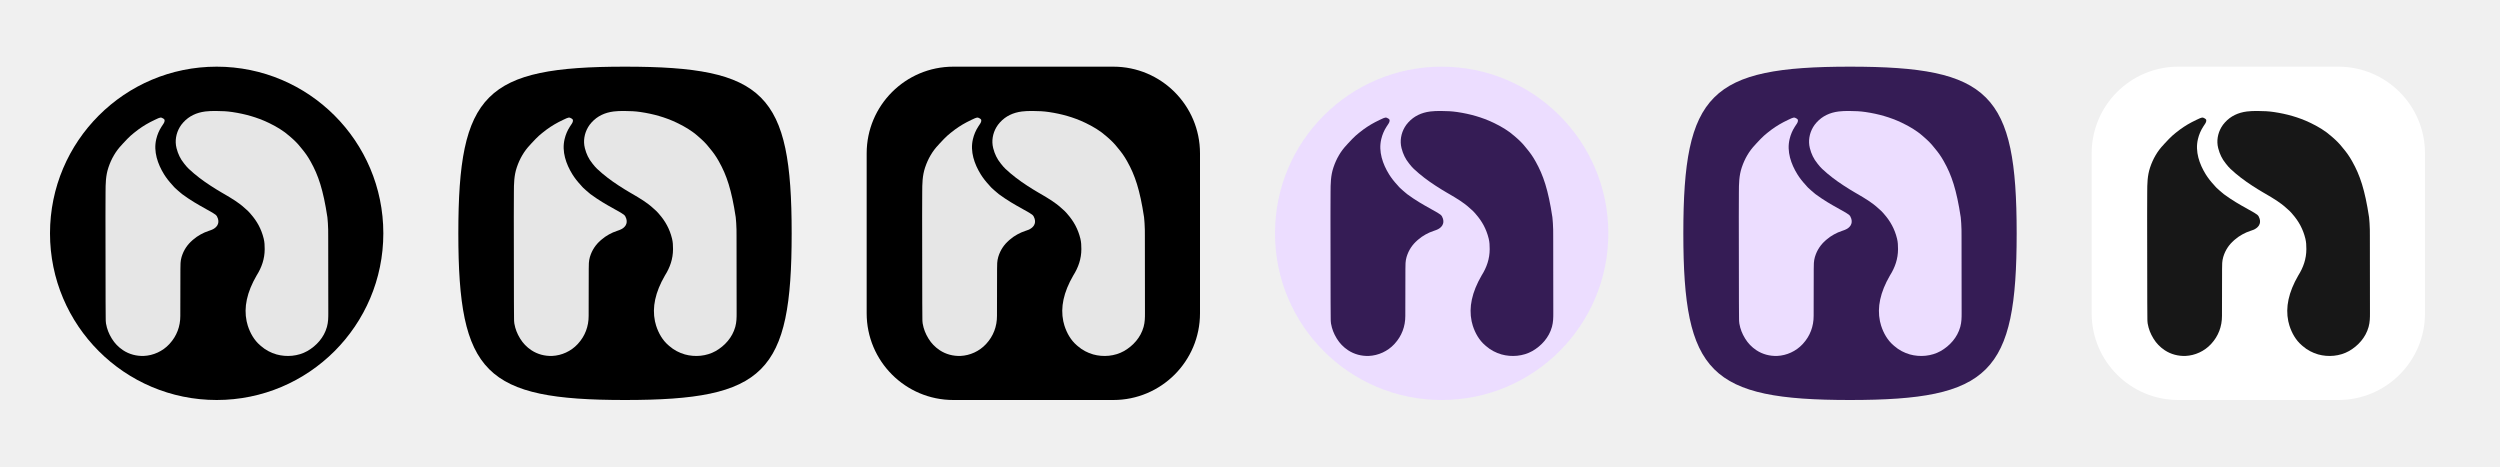
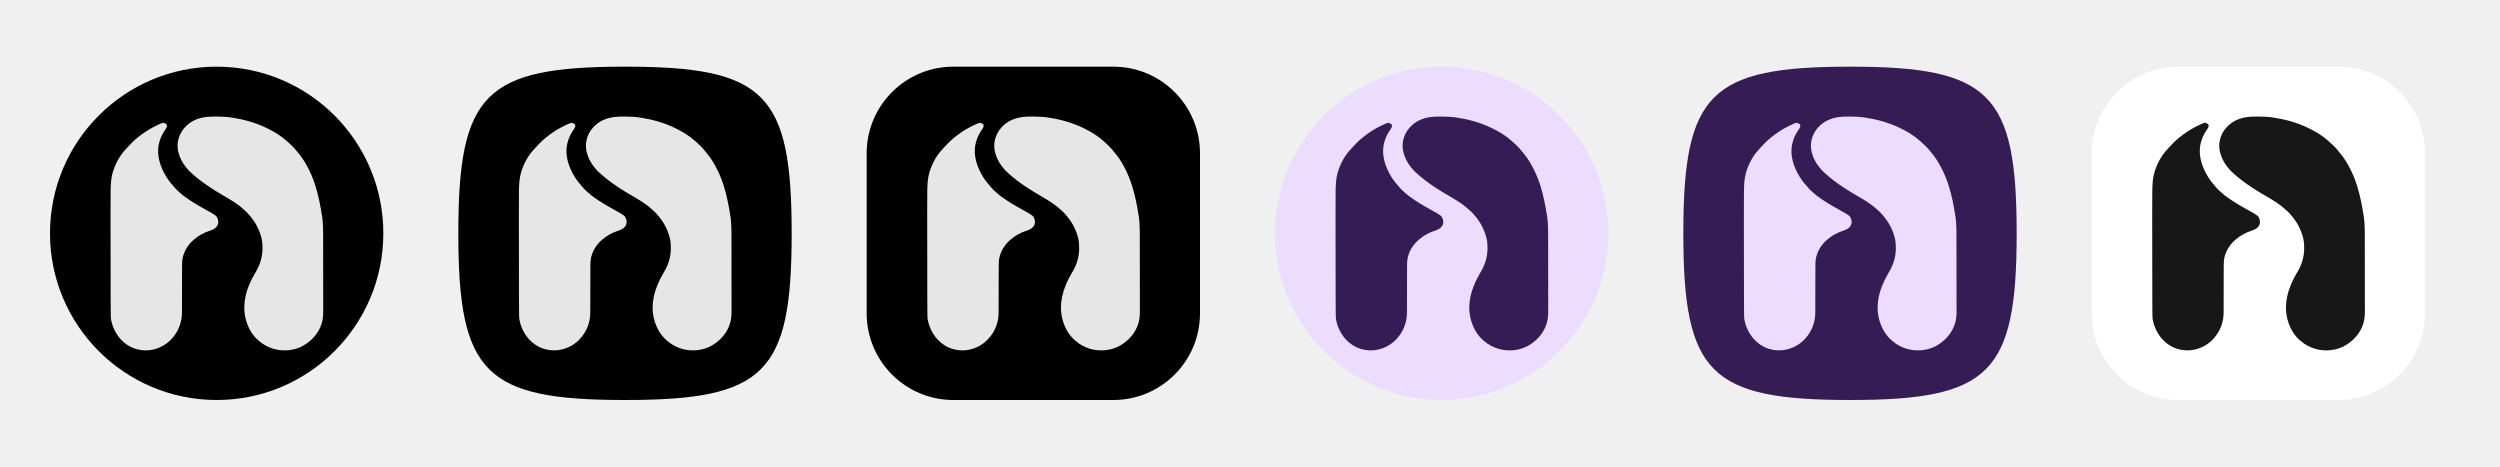
<svg xmlns="http://www.w3.org/2000/svg" viewBox="0 0 1200 224" role="img" aria-labelledby="title">
  <g transform="translate(24 32) scale(.16)">
    <clipPath id="mask-0">
      <circle cx="500" cy="500" r="500" />
    </clipPath>
    <g clip-path="url(#mask-0)">
      <rect width="1000" height="1000" fill="#000000" />
-       <g transform="translate(41.66667 41.66667) scale(0.9166667)">
+       <g transform="translate(62.5 62.5) scale(0.875)">
        <g fill="#E6E6E6">
          <path d="M 495.669 99.628 C 497.204 99.639 498.74 99.646 500.276 99.652 C 517.023 99.723 533.474 100.42 550.06 102.888 C 550.346 102.93 550.346 102.93 551.791 103.143 C 592.173 109.126 631.552 120.009 668.471 137.545 C 668.898 137.748 669.324 137.95 669.763 138.158 C 694.68 149.996 718.728 164.16 739.376 182.599 C 740.561 183.654 741.76 184.692 742.964 185.725 C 754.611 195.82 765.976 206.915 775.367 219.151 C 776.315 220.365 777.295 221.545 778.291 222.721 C 788.523 234.841 797.771 247.816 805.547 261.646 C 806.181 262.774 806.818 263.899 807.456 265.026 C 832.597 309.568 848.661 357.016 862.334 447.052 C 862.374 447.47 862.412 447.889 862.452 448.319 C 862.712 451.135 862.959 453.952 863.2 456.768 C 863.229 457.111 863.258 457.454 863.289 457.807 C 863.476 460.001 863.639 462.196 863.795 464.393 C 863.865 465.357 863.938 466.32 864.015 467.283 C 865.092 480.996 865.019 494.724 865.029 508.469 C 865.032 512.123 865.04 515.779 865.049 519.433 C 865.068 528.254 865.079 537.075 865.088 545.896 C 865.091 550.08 865.096 554.263 865.101 558.446 C 865.118 572.808 865.133 587.168 865.14 601.53 C 865.14 602.428 865.141 603.325 865.141 604.224 C 865.141 604.447 865.141 604.447 865.142 605.573 C 865.143 607.829 865.144 610.085 865.145 612.34 C 865.146 612.788 865.146 613.235 865.146 613.697 C 865.154 628.207 865.177 642.719 865.208 657.23 C 865.241 672.624 865.26 688.019 865.263 703.413 C 865.264 705.107 865.264 706.802 865.265 708.496 C 865.265 708.913 865.265 709.33 865.265 709.759 C 865.267 716.427 865.282 723.093 865.302 729.76 C 865.321 736.476 865.326 743.192 865.318 749.907 C 865.313 753.535 865.315 757.161 865.334 760.789 C 865.412 776.108 865.114 790.802 861.011 805.656 C 860.918 805.992 860.826 806.327 860.729 806.674 C 851.272 840.594 826.872 868.061 796.63 885.319 C 766.468 902.263 728.898 905.529 695.767 896.259 C 677.478 890.946 659.936 881.903 645.629 869.306 C 644.405 868.231 643.164 867.181 641.918 866.133 C 622.766 849.761 609.686 826.499 602.045 802.768 C 601.993 802.608 601.993 802.608 601.731 801.8 C 600.297 797.362 599.142 792.892 598.195 788.328 C 598.123 787.988 598.052 787.648 597.979 787.298 C 588.642 742.205 598.708 693.223 630.684 637.984 C 647.297 611.762 657.148 583.359 657.16 552.166 C 657.161 551.823 657.161 551.481 657.161 551.128 C 657.163 539.812 656.732 528.846 654.031 517.81 C 653.933 517.409 653.836 517.007 653.734 516.594 C 646.282 486.487 632.393 460.548 611.894 437.326 C 610.787 436.068 609.695 434.798 608.608 433.521 C 605.102 429.439 601.443 425.764 597.326 422.3 C 595.933 421.127 594.585 419.92 593.257 418.675 C 572.734 399.485 548.21 385.055 524.049 370.994 C 521.367 369.433 518.686 367.869 516.005 366.306 C 515.706 366.132 515.408 365.957 515.1 365.777 C 503.459 358.985 492.031 351.899 480.746 344.525 C 480.068 344.083 479.39 343.641 478.713 343.199 C 454.187 327.196 430.849 309.728 409.506 289.651 C 409.172 289.339 408.837 289.027 408.493 288.705 C 403.593 284.111 399.371 278.99 395.213 273.724 C 394.49 272.811 393.761 271.901 393.028 270.996 C 381.15 256.331 373.49 240.125 368.832 221.902 C 368.753 221.588 368.672 221.275 368.589 220.952 C 362.684 197.598 367.103 173.051 379.23 152.451 C 382.451 147.087 386.016 142.159 390.252 137.545 C 390.465 137.31 390.677 137.076 390.895 136.834 C 409.76 115.986 434.406 104.857 462.15 101.301 C 462.619 101.24 463.087 101.179 463.569 101.116 C 474.265 99.751 484.9 99.541 495.669 99.628 Z" />
          <path d="M 325.474 124.402 C 327.421 125.586 328.537 126.858 329.603 128.881 C 330.203 134.895 327.335 139.344 324.07 144.1 C 322.718 146.076 321.419 148.087 320.119 150.097 C 319.857 150.501 319.596 150.904 319.327 151.319 C 311.476 163.535 305.744 177.168 302.407 191.276 C 302.327 191.614 302.247 191.952 302.164 192.299 C 292.809 232.299 306.922 273.13 327.907 306.986 C 335.614 319.292 344.544 330.639 354.434 341.257 C 355.974 342.912 357.45 344.598 358.886 346.344 C 361.604 349.648 364.61 352.412 367.87 355.175 C 369.85 356.858 371.751 358.62 373.651 360.393 C 377.749 364.195 381.926 367.798 386.364 371.202 C 386.629 371.406 386.894 371.609 387.167 371.819 C 393.306 376.521 399.674 380.865 406.121 385.132 C 407.06 385.754 407.998 386.377 408.936 387 C 420.126 394.431 431.516 401.433 443.201 408.062 C 444.109 408.579 445.017 409.096 445.924 409.613 C 453.308 413.813 460.7 418.002 468.128 422.125 C 499.678 439.638 499.678 439.638 504.332 452.437 C 506.354 460.143 506.252 466.655 502.256 473.673 C 495.5 484.61 484.937 488.383 473.323 492.244 C 464.407 495.211 456.204 498.78 448.014 503.369 C 447.706 503.54 447.399 503.711 447.082 503.886 C 438.346 508.729 430.501 514.076 422.984 520.698 C 422.156 521.409 421.327 522.12 420.499 522.83 C 403.886 537.231 392.068 554.993 385.62 575.993 C 385.432 576.588 385.244 577.184 385.05 577.797 C 381.307 590.44 381.299 603.914 381.326 616.977 C 381.328 619.224 381.32 621.472 381.312 623.72 C 381.301 627.598 381.296 631.477 381.295 635.355 C 381.294 640.981 381.279 646.606 381.261 652.231 C 381.231 661.386 381.208 670.541 381.191 679.695 C 381.19 680.241 381.189 680.787 381.187 681.348 C 381.176 687.433 381.166 693.516 381.158 699.6 C 381.155 701.807 381.152 704.013 381.149 706.22 C 381.148 706.765 381.147 707.308 381.147 707.87 C 381.134 716.994 381.111 726.119 381.078 735.243 C 381.059 740.845 381.048 746.447 381.051 752.049 C 381.052 755.895 381.043 759.74 381.025 763.586 C 381.016 765.793 381.011 768 381.018 770.207 C 381.128 804.569 369.312 836.183 345.969 861.492 C 345.567 861.931 345.165 862.37 344.751 862.822 C 323.463 885.809 292.732 899.881 261.47 901.241 C 237.64 902.04 213.78 895.885 193.863 882.671 C 193.728 882.582 193.728 882.582 193.044 882.129 C 178.834 872.641 166.083 859.756 157.28 845.126 C 156.919 844.54 156.558 843.954 156.196 843.369 C 147.198 828.735 140.99 812.979 138.026 796.029 C 137.947 795.602 137.869 795.176 137.788 794.737 C 136.901 789.361 136.896 784.031 136.866 778.596 C 136.857 777.508 136.847 776.421 136.837 775.333 C 136.811 772.337 136.791 769.34 136.772 766.343 C 136.759 764.403 136.745 762.464 136.73 760.525 C 136.659 751.482 136.6 742.438 136.544 733.395 C 136.527 730.679 136.51 727.963 136.492 725.247 C 136.184 677.989 136.037 630.73 136.093 445.878 C 136.099 442.752 136.105 439.626 136.111 436.499 C 136.144 417.052 136.2 397.604 136.314 378.157 C 136.337 374.017 136.351 369.878 136.362 365.739 C 136.435 338.111 136.747 311.469 145.623 284.958 C 145.778 284.489 145.934 284.02 146.094 283.537 C 155.388 256.035 169.604 231.061 189.774 210.077 C 190.935 208.828 192.046 207.548 193.156 206.252 C 197.444 201.258 202.034 196.582 206.689 191.929 C 207.601 191.017 208.51 190.102 209.415 189.183 C 215.406 183.112 221.577 177.479 228.273 172.195 C 229.399 171.307 230.515 170.407 231.628 169.504 C 247.178 156.904 263.772 145.933 281.468 136.582 C 281.626 136.498 281.626 136.498 282.425 136.076 C 287.185 133.559 291.996 131.167 296.871 128.881 C 297.184 128.733 297.497 128.585 297.818 128.433 C 316.724 119.522 316.724 119.522 325.474 124.402 Z" />
        </g>
      </g>
    </g>
  </g>
  <g transform="translate(220 32) scale(.16)">
    <clipPath id="mask-1">
      <path d="M500 0 C920 0 1000 80 1000 500 C1000 920 920 1000 500 1000 C80 1000 0 920 0 500 C0 80 80 0 500 0 Z" />
    </clipPath>
    <g clip-path="url(#mask-1)">
      <rect width="1000" height="1000" fill="#000000" />
-       <g transform="translate(41.66667 41.66667) scale(0.9166667)">
+       <g transform="translate(62.5 62.5) scale(0.875)">
        <g fill="#E6E6E6">
          <path d="M 495.669 99.628 C 497.204 99.639 498.74 99.646 500.276 99.652 C 517.023 99.723 533.474 100.42 550.06 102.888 C 550.346 102.93 550.346 102.93 551.791 103.143 C 592.173 109.126 631.552 120.009 668.471 137.545 C 668.898 137.748 669.324 137.95 669.763 138.158 C 694.68 149.996 718.728 164.16 739.376 182.599 C 740.561 183.654 741.76 184.692 742.964 185.725 C 754.611 195.82 765.976 206.915 775.367 219.151 C 776.315 220.365 777.295 221.545 778.291 222.721 C 788.523 234.841 797.771 247.816 805.547 261.646 C 806.181 262.774 806.818 263.899 807.456 265.026 C 832.597 309.568 848.661 357.016 862.334 447.052 C 862.374 447.47 862.412 447.889 862.452 448.319 C 862.712 451.135 862.959 453.952 863.2 456.768 C 863.229 457.111 863.258 457.454 863.289 457.807 C 863.476 460.001 863.639 462.196 863.795 464.393 C 863.865 465.357 863.938 466.32 864.015 467.283 C 865.092 480.996 865.019 494.724 865.029 508.469 C 865.032 512.123 865.04 515.779 865.049 519.433 C 865.068 528.254 865.079 537.075 865.088 545.896 C 865.091 550.08 865.096 554.263 865.101 558.446 C 865.118 572.808 865.133 587.168 865.14 601.53 C 865.14 602.428 865.141 603.325 865.141 604.224 C 865.141 604.447 865.141 604.447 865.142 605.573 C 865.143 607.829 865.144 610.085 865.145 612.34 C 865.146 612.788 865.146 613.235 865.146 613.697 C 865.154 628.207 865.177 642.719 865.208 657.23 C 865.241 672.624 865.26 688.019 865.263 703.413 C 865.264 705.107 865.264 706.802 865.265 708.496 C 865.265 708.913 865.265 709.33 865.265 709.759 C 865.267 716.427 865.282 723.093 865.302 729.76 C 865.321 736.476 865.326 743.192 865.318 749.907 C 865.313 753.535 865.315 757.161 865.334 760.789 C 865.412 776.108 865.114 790.802 861.011 805.656 C 860.918 805.992 860.826 806.327 860.729 806.674 C 851.272 840.594 826.872 868.061 796.63 885.319 C 766.468 902.263 728.898 905.529 695.767 896.259 C 677.478 890.946 659.936 881.903 645.629 869.306 C 644.405 868.231 643.164 867.181 641.918 866.133 C 622.766 849.761 609.686 826.499 602.045 802.768 C 601.993 802.608 601.993 802.608 601.731 801.8 C 600.297 797.362 599.142 792.892 598.195 788.328 C 598.123 787.988 598.052 787.648 597.979 787.298 C 588.642 742.205 598.708 693.223 630.684 637.984 C 647.297 611.762 657.148 583.359 657.16 552.166 C 657.161 551.823 657.161 551.481 657.161 551.128 C 657.163 539.812 656.732 528.846 654.031 517.81 C 653.933 517.409 653.836 517.007 653.734 516.594 C 646.282 486.487 632.393 460.548 611.894 437.326 C 610.787 436.068 609.695 434.798 608.608 433.521 C 605.102 429.439 601.443 425.764 597.326 422.3 C 595.933 421.127 594.585 419.92 593.257 418.675 C 572.734 399.485 548.21 385.055 524.049 370.994 C 521.367 369.433 518.686 367.869 516.005 366.306 C 515.706 366.132 515.408 365.957 515.1 365.777 C 503.459 358.985 492.031 351.899 480.746 344.525 C 480.068 344.083 479.39 343.641 478.713 343.199 C 454.187 327.196 430.849 309.728 409.506 289.651 C 409.172 289.339 408.837 289.027 408.493 288.705 C 403.593 284.111 399.371 278.99 395.213 273.724 C 394.49 272.811 393.761 271.901 393.028 270.996 C 381.15 256.331 373.49 240.125 368.832 221.902 C 368.753 221.588 368.672 221.275 368.589 220.952 C 362.684 197.598 367.103 173.051 379.23 152.451 C 382.451 147.087 386.016 142.159 390.252 137.545 C 390.465 137.31 390.677 137.076 390.895 136.834 C 409.76 115.986 434.406 104.857 462.15 101.301 C 462.619 101.24 463.087 101.179 463.569 101.116 C 474.265 99.751 484.9 99.541 495.669 99.628 Z" />
          <path d="M 325.474 124.402 C 327.421 125.586 328.537 126.858 329.603 128.881 C 330.203 134.895 327.335 139.344 324.07 144.1 C 322.718 146.076 321.419 148.087 320.119 150.097 C 319.857 150.501 319.596 150.904 319.327 151.319 C 311.476 163.535 305.744 177.168 302.407 191.276 C 302.327 191.614 302.247 191.952 302.164 192.299 C 292.809 232.299 306.922 273.13 327.907 306.986 C 335.614 319.292 344.544 330.639 354.434 341.257 C 355.974 342.912 357.45 344.598 358.886 346.344 C 361.604 349.648 364.61 352.412 367.87 355.175 C 369.85 356.858 371.751 358.62 373.651 360.393 C 377.749 364.195 381.926 367.798 386.364 371.202 C 386.629 371.406 386.894 371.609 387.167 371.819 C 393.306 376.521 399.674 380.865 406.121 385.132 C 407.06 385.754 407.998 386.377 408.936 387 C 420.126 394.431 431.516 401.433 443.201 408.062 C 444.109 408.579 445.017 409.096 445.924 409.613 C 453.308 413.813 460.7 418.002 468.128 422.125 C 499.678 439.638 499.678 439.638 504.332 452.437 C 506.354 460.143 506.252 466.655 502.256 473.673 C 495.5 484.61 484.937 488.383 473.323 492.244 C 464.407 495.211 456.204 498.78 448.014 503.369 C 447.706 503.54 447.399 503.711 447.082 503.886 C 438.346 508.729 430.501 514.076 422.984 520.698 C 422.156 521.409 421.327 522.12 420.499 522.83 C 403.886 537.231 392.068 554.993 385.62 575.993 C 385.432 576.588 385.244 577.184 385.05 577.797 C 381.307 590.44 381.299 603.914 381.326 616.977 C 381.328 619.224 381.32 621.472 381.312 623.72 C 381.301 627.598 381.296 631.477 381.295 635.355 C 381.294 640.981 381.279 646.606 381.261 652.231 C 381.231 661.386 381.208 670.541 381.191 679.695 C 381.19 680.241 381.189 680.787 381.187 681.348 C 381.176 687.433 381.166 693.516 381.158 699.6 C 381.155 701.807 381.152 704.013 381.149 706.22 C 381.148 706.765 381.147 707.308 381.147 707.87 C 381.134 716.994 381.111 726.119 381.078 735.243 C 381.059 740.845 381.048 746.447 381.051 752.049 C 381.052 755.895 381.043 759.74 381.025 763.586 C 381.016 765.793 381.011 768 381.018 770.207 C 381.128 804.569 369.312 836.183 345.969 861.492 C 345.567 861.931 345.165 862.37 344.751 862.822 C 323.463 885.809 292.732 899.881 261.47 901.241 C 237.64 902.04 213.78 895.885 193.863 882.671 C 193.728 882.582 193.728 882.582 193.044 882.129 C 178.834 872.641 166.083 859.756 157.28 845.126 C 156.919 844.54 156.558 843.954 156.196 843.369 C 147.198 828.735 140.99 812.979 138.026 796.029 C 137.947 795.602 137.869 795.176 137.788 794.737 C 136.901 789.361 136.896 784.031 136.866 778.596 C 136.857 777.508 136.847 776.421 136.837 775.333 C 136.811 772.337 136.791 769.34 136.772 766.343 C 136.759 764.403 136.745 762.464 136.73 760.525 C 136.659 751.482 136.6 742.438 136.544 733.395 C 136.527 730.679 136.51 727.963 136.492 725.247 C 136.184 677.989 136.037 630.73 136.093 445.878 C 136.099 442.752 136.105 439.626 136.111 436.499 C 136.144 417.052 136.2 397.604 136.314 378.157 C 136.337 374.017 136.351 369.878 136.362 365.739 C 136.435 338.111 136.747 311.469 145.623 284.958 C 145.778 284.489 145.934 284.02 146.094 283.537 C 155.388 256.035 169.604 231.061 189.774 210.077 C 190.935 208.828 192.046 207.548 193.156 206.252 C 197.444 201.258 202.034 196.582 206.689 191.929 C 207.601 191.017 208.51 190.102 209.415 189.183 C 215.406 183.112 221.577 177.479 228.273 172.195 C 229.399 171.307 230.515 170.407 231.628 169.504 C 247.178 156.904 263.772 145.933 281.468 136.582 C 281.626 136.498 281.626 136.498 282.425 136.076 C 287.185 133.559 291.996 131.167 296.871 128.881 C 297.184 128.733 297.497 128.585 297.818 128.433 C 316.724 119.522 316.724 119.522 325.474 124.402 Z" />
        </g>
      </g>
    </g>
  </g>
  <g transform="translate(416 32) scale(.16)">
    <clipPath id="mask-2">
      <rect width="1000" height="1000" rx="260" />
    </clipPath>
    <g clip-path="url(#mask-2)">
      <rect width="1000" height="1000" fill="#000000" />
-       <g transform="translate(41.66667 41.66667) scale(0.9166667)">
+       <g transform="translate(62.5 62.5) scale(0.875)">
        <g fill="#E6E6E6">
          <path d="M 495.669 99.628 C 497.204 99.639 498.74 99.646 500.276 99.652 C 517.023 99.723 533.474 100.42 550.06 102.888 C 550.346 102.93 550.346 102.93 551.791 103.143 C 592.173 109.126 631.552 120.009 668.471 137.545 C 668.898 137.748 669.324 137.95 669.763 138.158 C 694.68 149.996 718.728 164.16 739.376 182.599 C 740.561 183.654 741.76 184.692 742.964 185.725 C 754.611 195.82 765.976 206.915 775.367 219.151 C 776.315 220.365 777.295 221.545 778.291 222.721 C 788.523 234.841 797.771 247.816 805.547 261.646 C 806.181 262.774 806.818 263.899 807.456 265.026 C 832.597 309.568 848.661 357.016 862.334 447.052 C 862.374 447.47 862.412 447.889 862.452 448.319 C 862.712 451.135 862.959 453.952 863.2 456.768 C 863.229 457.111 863.258 457.454 863.289 457.807 C 863.476 460.001 863.639 462.196 863.795 464.393 C 863.865 465.357 863.938 466.32 864.015 467.283 C 865.092 480.996 865.019 494.724 865.029 508.469 C 865.032 512.123 865.04 515.779 865.049 519.433 C 865.068 528.254 865.079 537.075 865.088 545.896 C 865.091 550.08 865.096 554.263 865.101 558.446 C 865.118 572.808 865.133 587.168 865.14 601.53 C 865.14 602.428 865.141 603.325 865.141 604.224 C 865.141 604.447 865.141 604.447 865.142 605.573 C 865.143 607.829 865.144 610.085 865.145 612.34 C 865.146 612.788 865.146 613.235 865.146 613.697 C 865.154 628.207 865.177 642.719 865.208 657.23 C 865.241 672.624 865.26 688.019 865.263 703.413 C 865.264 705.107 865.264 706.802 865.265 708.496 C 865.265 708.913 865.265 709.33 865.265 709.759 C 865.267 716.427 865.282 723.093 865.302 729.76 C 865.321 736.476 865.326 743.192 865.318 749.907 C 865.313 753.535 865.315 757.161 865.334 760.789 C 865.412 776.108 865.114 790.802 861.011 805.656 C 860.918 805.992 860.826 806.327 860.729 806.674 C 851.272 840.594 826.872 868.061 796.63 885.319 C 766.468 902.263 728.898 905.529 695.767 896.259 C 677.478 890.946 659.936 881.903 645.629 869.306 C 644.405 868.231 643.164 867.181 641.918 866.133 C 622.766 849.761 609.686 826.499 602.045 802.768 C 601.993 802.608 601.993 802.608 601.731 801.8 C 600.297 797.362 599.142 792.892 598.195 788.328 C 598.123 787.988 598.052 787.648 597.979 787.298 C 588.642 742.205 598.708 693.223 630.684 637.984 C 647.297 611.762 657.148 583.359 657.16 552.166 C 657.161 551.823 657.161 551.481 657.161 551.128 C 657.163 539.812 656.732 528.846 654.031 517.81 C 653.933 517.409 653.836 517.007 653.734 516.594 C 646.282 486.487 632.393 460.548 611.894 437.326 C 610.787 436.068 609.695 434.798 608.608 433.521 C 605.102 429.439 601.443 425.764 597.326 422.3 C 595.933 421.127 594.585 419.92 593.257 418.675 C 572.734 399.485 548.21 385.055 524.049 370.994 C 521.367 369.433 518.686 367.869 516.005 366.306 C 515.706 366.132 515.408 365.957 515.1 365.777 C 503.459 358.985 492.031 351.899 480.746 344.525 C 480.068 344.083 479.39 343.641 478.713 343.199 C 454.187 327.196 430.849 309.728 409.506 289.651 C 409.172 289.339 408.837 289.027 408.493 288.705 C 403.593 284.111 399.371 278.99 395.213 273.724 C 394.49 272.811 393.761 271.901 393.028 270.996 C 381.15 256.331 373.49 240.125 368.832 221.902 C 368.753 221.588 368.672 221.275 368.589 220.952 C 362.684 197.598 367.103 173.051 379.23 152.451 C 382.451 147.087 386.016 142.159 390.252 137.545 C 390.465 137.31 390.677 137.076 390.895 136.834 C 409.76 115.986 434.406 104.857 462.15 101.301 C 462.619 101.24 463.087 101.179 463.569 101.116 C 474.265 99.751 484.9 99.541 495.669 99.628 Z" />
          <path d="M 325.474 124.402 C 327.421 125.586 328.537 126.858 329.603 128.881 C 330.203 134.895 327.335 139.344 324.07 144.1 C 322.718 146.076 321.419 148.087 320.119 150.097 C 319.857 150.501 319.596 150.904 319.327 151.319 C 311.476 163.535 305.744 177.168 302.407 191.276 C 302.327 191.614 302.247 191.952 302.164 192.299 C 292.809 232.299 306.922 273.13 327.907 306.986 C 335.614 319.292 344.544 330.639 354.434 341.257 C 355.974 342.912 357.45 344.598 358.886 346.344 C 361.604 349.648 364.61 352.412 367.87 355.175 C 369.85 356.858 371.751 358.62 373.651 360.393 C 377.749 364.195 381.926 367.798 386.364 371.202 C 386.629 371.406 386.894 371.609 387.167 371.819 C 393.306 376.521 399.674 380.865 406.121 385.132 C 407.06 385.754 407.998 386.377 408.936 387 C 420.126 394.431 431.516 401.433 443.201 408.062 C 444.109 408.579 445.017 409.096 445.924 409.613 C 453.308 413.813 460.7 418.002 468.128 422.125 C 499.678 439.638 499.678 439.638 504.332 452.437 C 506.354 460.143 506.252 466.655 502.256 473.673 C 495.5 484.61 484.937 488.383 473.323 492.244 C 464.407 495.211 456.204 498.78 448.014 503.369 C 447.706 503.54 447.399 503.711 447.082 503.886 C 438.346 508.729 430.501 514.076 422.984 520.698 C 422.156 521.409 421.327 522.12 420.499 522.83 C 403.886 537.231 392.068 554.993 385.62 575.993 C 385.432 576.588 385.244 577.184 385.05 577.797 C 381.307 590.44 381.299 603.914 381.326 616.977 C 381.328 619.224 381.32 621.472 381.312 623.72 C 381.301 627.598 381.296 631.477 381.295 635.355 C 381.294 640.981 381.279 646.606 381.261 652.231 C 381.231 661.386 381.208 670.541 381.191 679.695 C 381.19 680.241 381.189 680.787 381.187 681.348 C 381.176 687.433 381.166 693.516 381.158 699.6 C 381.155 701.807 381.152 704.013 381.149 706.22 C 381.148 706.765 381.147 707.308 381.147 707.87 C 381.134 716.994 381.111 726.119 381.078 735.243 C 381.059 740.845 381.048 746.447 381.051 752.049 C 381.052 755.895 381.043 759.74 381.025 763.586 C 381.016 765.793 381.011 768 381.018 770.207 C 381.128 804.569 369.312 836.183 345.969 861.492 C 345.567 861.931 345.165 862.37 344.751 862.822 C 323.463 885.809 292.732 899.881 261.47 901.241 C 237.64 902.04 213.78 895.885 193.863 882.671 C 193.728 882.582 193.728 882.582 193.044 882.129 C 178.834 872.641 166.083 859.756 157.28 845.126 C 156.919 844.54 156.558 843.954 156.196 843.369 C 147.198 828.735 140.99 812.979 138.026 796.029 C 137.947 795.602 137.869 795.176 137.788 794.737 C 136.901 789.361 136.896 784.031 136.866 778.596 C 136.857 777.508 136.847 776.421 136.837 775.333 C 136.811 772.337 136.791 769.34 136.772 766.343 C 136.759 764.403 136.745 762.464 136.73 760.525 C 136.659 751.482 136.6 742.438 136.544 733.395 C 136.527 730.679 136.51 727.963 136.492 725.247 C 136.184 677.989 136.037 630.73 136.093 445.878 C 136.099 442.752 136.105 439.626 136.111 436.499 C 136.144 417.052 136.2 397.604 136.314 378.157 C 136.337 374.017 136.351 369.878 136.362 365.739 C 136.435 338.111 136.747 311.469 145.623 284.958 C 145.778 284.489 145.934 284.02 146.094 283.537 C 155.388 256.035 169.604 231.061 189.774 210.077 C 190.935 208.828 192.046 207.548 193.156 206.252 C 197.444 201.258 202.034 196.582 206.689 191.929 C 207.601 191.017 208.51 190.102 209.415 189.183 C 215.406 183.112 221.577 177.479 228.273 172.195 C 229.399 171.307 230.515 170.407 231.628 169.504 C 247.178 156.904 263.772 145.933 281.468 136.582 C 281.626 136.498 281.626 136.498 282.425 136.076 C 287.185 133.559 291.996 131.167 296.871 128.881 C 297.184 128.733 297.497 128.585 297.818 128.433 C 316.724 119.522 316.724 119.522 325.474 124.402 Z" />
        </g>
      </g>
    </g>
  </g>
  <g transform="translate(612 32) scale(.16)">
    <clipPath id="mask-3">
      <circle cx="500" cy="500" r="500" />
    </clipPath>
    <g clip-path="url(#mask-3)">
      <rect width="1000" height="1000" fill="#ECDDFF" />
-       <g transform="translate(41.66667 41.66667) scale(0.9166667)">
+       <g transform="translate(62.5 62.5) scale(0.875)">
        <g fill="#351C55">
          <path d="M 495.669 99.628 C 497.204 99.639 498.74 99.646 500.276 99.652 C 517.023 99.723 533.474 100.42 550.06 102.888 C 550.346 102.93 550.346 102.93 551.791 103.143 C 592.173 109.126 631.552 120.009 668.471 137.545 C 668.898 137.748 669.324 137.95 669.763 138.158 C 694.68 149.996 718.728 164.16 739.376 182.599 C 740.561 183.654 741.76 184.692 742.964 185.725 C 754.611 195.82 765.976 206.915 775.367 219.151 C 776.315 220.365 777.295 221.545 778.291 222.721 C 788.523 234.841 797.771 247.816 805.547 261.646 C 806.181 262.774 806.818 263.899 807.456 265.026 C 832.597 309.568 848.661 357.016 862.334 447.052 C 862.374 447.47 862.412 447.889 862.452 448.319 C 862.712 451.135 862.959 453.952 863.2 456.768 C 863.229 457.111 863.258 457.454 863.289 457.807 C 863.476 460.001 863.639 462.196 863.795 464.393 C 863.865 465.357 863.938 466.32 864.015 467.283 C 865.092 480.996 865.019 494.724 865.029 508.469 C 865.032 512.123 865.04 515.779 865.049 519.433 C 865.068 528.254 865.079 537.075 865.088 545.896 C 865.091 550.08 865.096 554.263 865.101 558.446 C 865.118 572.808 865.133 587.168 865.14 601.53 C 865.14 602.428 865.141 603.325 865.141 604.224 C 865.141 604.447 865.141 604.447 865.142 605.573 C 865.143 607.829 865.144 610.085 865.145 612.34 C 865.146 612.788 865.146 613.235 865.146 613.697 C 865.154 628.207 865.177 642.719 865.208 657.23 C 865.241 672.624 865.26 688.019 865.263 703.413 C 865.264 705.107 865.264 706.802 865.265 708.496 C 865.265 708.913 865.265 709.33 865.265 709.759 C 865.267 716.427 865.282 723.093 865.302 729.76 C 865.321 736.476 865.326 743.192 865.318 749.907 C 865.313 753.535 865.315 757.161 865.334 760.789 C 865.412 776.108 865.114 790.802 861.011 805.656 C 860.918 805.992 860.826 806.327 860.729 806.674 C 851.272 840.594 826.872 868.061 796.63 885.319 C 766.468 902.263 728.898 905.529 695.767 896.259 C 677.478 890.946 659.936 881.903 645.629 869.306 C 644.405 868.231 643.164 867.181 641.918 866.133 C 622.766 849.761 609.686 826.499 602.045 802.768 C 601.993 802.608 601.993 802.608 601.731 801.8 C 600.297 797.362 599.142 792.892 598.195 788.328 C 598.123 787.988 598.052 787.648 597.979 787.298 C 588.642 742.205 598.708 693.223 630.684 637.984 C 647.297 611.762 657.148 583.359 657.16 552.166 C 657.161 551.823 657.161 551.481 657.161 551.128 C 657.163 539.812 656.732 528.846 654.031 517.81 C 653.933 517.409 653.836 517.007 653.734 516.594 C 646.282 486.487 632.393 460.548 611.894 437.326 C 610.787 436.068 609.695 434.798 608.608 433.521 C 605.102 429.439 601.443 425.764 597.326 422.3 C 595.933 421.127 594.585 419.92 593.257 418.675 C 572.734 399.485 548.21 385.055 524.049 370.994 C 521.367 369.433 518.686 367.869 516.005 366.306 C 515.706 366.132 515.408 365.957 515.1 365.777 C 503.459 358.985 492.031 351.899 480.746 344.525 C 480.068 344.083 479.39 343.641 478.713 343.199 C 454.187 327.196 430.849 309.728 409.506 289.651 C 409.172 289.339 408.837 289.027 408.493 288.705 C 403.593 284.111 399.371 278.99 395.213 273.724 C 394.49 272.811 393.761 271.901 393.028 270.996 C 381.15 256.331 373.49 240.125 368.832 221.902 C 368.753 221.588 368.672 221.275 368.589 220.952 C 362.684 197.598 367.103 173.051 379.23 152.451 C 382.451 147.087 386.016 142.159 390.252 137.545 C 390.465 137.31 390.677 137.076 390.895 136.834 C 409.76 115.986 434.406 104.857 462.15 101.301 C 462.619 101.24 463.087 101.179 463.569 101.116 C 474.265 99.751 484.9 99.541 495.669 99.628 Z" />
          <path d="M 325.474 124.402 C 327.421 125.586 328.537 126.858 329.603 128.881 C 330.203 134.895 327.335 139.344 324.07 144.1 C 322.718 146.076 321.419 148.087 320.119 150.097 C 319.857 150.501 319.596 150.904 319.327 151.319 C 311.476 163.535 305.744 177.168 302.407 191.276 C 302.327 191.614 302.247 191.952 302.164 192.299 C 292.809 232.299 306.922 273.13 327.907 306.986 C 335.614 319.292 344.544 330.639 354.434 341.257 C 355.974 342.912 357.45 344.598 358.886 346.344 C 361.604 349.648 364.61 352.412 367.87 355.175 C 369.85 356.858 371.751 358.62 373.651 360.393 C 377.749 364.195 381.926 367.798 386.364 371.202 C 386.629 371.406 386.894 371.609 387.167 371.819 C 393.306 376.521 399.674 380.865 406.121 385.132 C 407.06 385.754 407.998 386.377 408.936 387 C 420.126 394.431 431.516 401.433 443.201 408.062 C 444.109 408.579 445.017 409.096 445.924 409.613 C 453.308 413.813 460.7 418.002 468.128 422.125 C 499.678 439.638 499.678 439.638 504.332 452.437 C 506.354 460.143 506.252 466.655 502.256 473.673 C 495.5 484.61 484.937 488.383 473.323 492.244 C 464.407 495.211 456.204 498.78 448.014 503.369 C 447.706 503.54 447.399 503.711 447.082 503.886 C 438.346 508.729 430.501 514.076 422.984 520.698 C 422.156 521.409 421.327 522.12 420.499 522.83 C 403.886 537.231 392.068 554.993 385.62 575.993 C 385.432 576.588 385.244 577.184 385.05 577.797 C 381.307 590.44 381.299 603.914 381.326 616.977 C 381.328 619.224 381.32 621.472 381.312 623.72 C 381.301 627.598 381.296 631.477 381.295 635.355 C 381.294 640.981 381.279 646.606 381.261 652.231 C 381.231 661.386 381.208 670.541 381.191 679.695 C 381.19 680.241 381.189 680.787 381.187 681.348 C 381.176 687.433 381.166 693.516 381.158 699.6 C 381.155 701.807 381.152 704.013 381.149 706.22 C 381.148 706.765 381.147 707.308 381.147 707.87 C 381.134 716.994 381.111 726.119 381.078 735.243 C 381.059 740.845 381.048 746.447 381.051 752.049 C 381.052 755.895 381.043 759.74 381.025 763.586 C 381.016 765.793 381.011 768 381.018 770.207 C 381.128 804.569 369.312 836.183 345.969 861.492 C 345.567 861.931 345.165 862.37 344.751 862.822 C 323.463 885.809 292.732 899.881 261.47 901.241 C 237.64 902.04 213.78 895.885 193.863 882.671 C 193.728 882.582 193.728 882.582 193.044 882.129 C 178.834 872.641 166.083 859.756 157.28 845.126 C 156.919 844.54 156.558 843.954 156.196 843.369 C 147.198 828.735 140.99 812.979 138.026 796.029 C 137.947 795.602 137.869 795.176 137.788 794.737 C 136.901 789.361 136.896 784.031 136.866 778.596 C 136.857 777.508 136.847 776.421 136.837 775.333 C 136.811 772.337 136.791 769.34 136.772 766.343 C 136.759 764.403 136.745 762.464 136.73 760.525 C 136.659 751.482 136.6 742.438 136.544 733.395 C 136.527 730.679 136.51 727.963 136.492 725.247 C 136.184 677.989 136.037 630.73 136.093 445.878 C 136.099 442.752 136.105 439.626 136.111 436.499 C 136.144 417.052 136.2 397.604 136.314 378.157 C 136.337 374.017 136.351 369.878 136.362 365.739 C 136.435 338.111 136.747 311.469 145.623 284.958 C 145.778 284.489 145.934 284.02 146.094 283.537 C 155.388 256.035 169.604 231.061 189.774 210.077 C 190.935 208.828 192.046 207.548 193.156 206.252 C 197.444 201.258 202.034 196.582 206.689 191.929 C 207.601 191.017 208.51 190.102 209.415 189.183 C 215.406 183.112 221.577 177.479 228.273 172.195 C 229.399 171.307 230.515 170.407 231.628 169.504 C 247.178 156.904 263.772 145.933 281.468 136.582 C 281.626 136.498 281.626 136.498 282.425 136.076 C 287.185 133.559 291.996 131.167 296.871 128.881 C 297.184 128.733 297.497 128.585 297.818 128.433 C 316.724 119.522 316.724 119.522 325.474 124.402 Z" />
        </g>
      </g>
    </g>
  </g>
  <g transform="translate(808 32) scale(.16)">
    <clipPath id="mask-4">
      <path d="M500 0 C920 0 1000 80 1000 500 C1000 920 920 1000 500 1000 C80 1000 0 920 0 500 C0 80 80 0 500 0 Z" />
    </clipPath>
    <g clip-path="url(#mask-4)">
      <rect width="1000" height="1000" fill="#351C55" />
-       <g transform="translate(41.66667 41.66667) scale(0.9166667)">
+       <g transform="translate(62.5 62.5) scale(0.875)">
        <g fill="#ECDDFF">
          <path d="M 495.669 99.628 C 497.204 99.639 498.74 99.646 500.276 99.652 C 517.023 99.723 533.474 100.42 550.06 102.888 C 550.346 102.93 550.346 102.93 551.791 103.143 C 592.173 109.126 631.552 120.009 668.471 137.545 C 668.898 137.748 669.324 137.95 669.763 138.158 C 694.68 149.996 718.728 164.16 739.376 182.599 C 740.561 183.654 741.76 184.692 742.964 185.725 C 754.611 195.82 765.976 206.915 775.367 219.151 C 776.315 220.365 777.295 221.545 778.291 222.721 C 788.523 234.841 797.771 247.816 805.547 261.646 C 806.181 262.774 806.818 263.899 807.456 265.026 C 832.597 309.568 848.661 357.016 862.334 447.052 C 862.374 447.47 862.412 447.889 862.452 448.319 C 862.712 451.135 862.959 453.952 863.2 456.768 C 863.229 457.111 863.258 457.454 863.289 457.807 C 863.476 460.001 863.639 462.196 863.795 464.393 C 863.865 465.357 863.938 466.32 864.015 467.283 C 865.092 480.996 865.019 494.724 865.029 508.469 C 865.032 512.123 865.04 515.779 865.049 519.433 C 865.068 528.254 865.079 537.075 865.088 545.896 C 865.091 550.08 865.096 554.263 865.101 558.446 C 865.118 572.808 865.133 587.168 865.14 601.53 C 865.14 602.428 865.141 603.325 865.141 604.224 C 865.141 604.447 865.141 604.447 865.142 605.573 C 865.143 607.829 865.144 610.085 865.145 612.34 C 865.146 612.788 865.146 613.235 865.146 613.697 C 865.154 628.207 865.177 642.719 865.208 657.23 C 865.241 672.624 865.26 688.019 865.263 703.413 C 865.264 705.107 865.264 706.802 865.265 708.496 C 865.265 708.913 865.265 709.33 865.265 709.759 C 865.267 716.427 865.282 723.093 865.302 729.76 C 865.321 736.476 865.326 743.192 865.318 749.907 C 865.313 753.535 865.315 757.161 865.334 760.789 C 865.412 776.108 865.114 790.802 861.011 805.656 C 860.918 805.992 860.826 806.327 860.729 806.674 C 851.272 840.594 826.872 868.061 796.63 885.319 C 766.468 902.263 728.898 905.529 695.767 896.259 C 677.478 890.946 659.936 881.903 645.629 869.306 C 644.405 868.231 643.164 867.181 641.918 866.133 C 622.766 849.761 609.686 826.499 602.045 802.768 C 601.993 802.608 601.993 802.608 601.731 801.8 C 600.297 797.362 599.142 792.892 598.195 788.328 C 598.123 787.988 598.052 787.648 597.979 787.298 C 588.642 742.205 598.708 693.223 630.684 637.984 C 647.297 611.762 657.148 583.359 657.16 552.166 C 657.161 551.823 657.161 551.481 657.161 551.128 C 657.163 539.812 656.732 528.846 654.031 517.81 C 653.933 517.409 653.836 517.007 653.734 516.594 C 646.282 486.487 632.393 460.548 611.894 437.326 C 610.787 436.068 609.695 434.798 608.608 433.521 C 605.102 429.439 601.443 425.764 597.326 422.3 C 595.933 421.127 594.585 419.92 593.257 418.675 C 572.734 399.485 548.21 385.055 524.049 370.994 C 521.367 369.433 518.686 367.869 516.005 366.306 C 515.706 366.132 515.408 365.957 515.1 365.777 C 503.459 358.985 492.031 351.899 480.746 344.525 C 480.068 344.083 479.39 343.641 478.713 343.199 C 454.187 327.196 430.849 309.728 409.506 289.651 C 409.172 289.339 408.837 289.027 408.493 288.705 C 403.593 284.111 399.371 278.99 395.213 273.724 C 394.49 272.811 393.761 271.901 393.028 270.996 C 381.15 256.331 373.49 240.125 368.832 221.902 C 368.753 221.588 368.672 221.275 368.589 220.952 C 362.684 197.598 367.103 173.051 379.23 152.451 C 382.451 147.087 386.016 142.159 390.252 137.545 C 390.465 137.31 390.677 137.076 390.895 136.834 C 409.76 115.986 434.406 104.857 462.15 101.301 C 462.619 101.24 463.087 101.179 463.569 101.116 C 474.265 99.751 484.9 99.541 495.669 99.628 Z" />
          <path d="M 325.474 124.402 C 327.421 125.586 328.537 126.858 329.603 128.881 C 330.203 134.895 327.335 139.344 324.07 144.1 C 322.718 146.076 321.419 148.087 320.119 150.097 C 319.857 150.501 319.596 150.904 319.327 151.319 C 311.476 163.535 305.744 177.168 302.407 191.276 C 302.327 191.614 302.247 191.952 302.164 192.299 C 292.809 232.299 306.922 273.13 327.907 306.986 C 335.614 319.292 344.544 330.639 354.434 341.257 C 355.974 342.912 357.45 344.598 358.886 346.344 C 361.604 349.648 364.61 352.412 367.87 355.175 C 369.85 356.858 371.751 358.62 373.651 360.393 C 377.749 364.195 381.926 367.798 386.364 371.202 C 386.629 371.406 386.894 371.609 387.167 371.819 C 393.306 376.521 399.674 380.865 406.121 385.132 C 407.06 385.754 407.998 386.377 408.936 387 C 420.126 394.431 431.516 401.433 443.201 408.062 C 444.109 408.579 445.017 409.096 445.924 409.613 C 453.308 413.813 460.7 418.002 468.128 422.125 C 499.678 439.638 499.678 439.638 504.332 452.437 C 506.354 460.143 506.252 466.655 502.256 473.673 C 495.5 484.61 484.937 488.383 473.323 492.244 C 464.407 495.211 456.204 498.78 448.014 503.369 C 447.706 503.54 447.399 503.711 447.082 503.886 C 438.346 508.729 430.501 514.076 422.984 520.698 C 422.156 521.409 421.327 522.12 420.499 522.83 C 403.886 537.231 392.068 554.993 385.62 575.993 C 385.432 576.588 385.244 577.184 385.05 577.797 C 381.307 590.44 381.299 603.914 381.326 616.977 C 381.328 619.224 381.32 621.472 381.312 623.72 C 381.301 627.598 381.296 631.477 381.295 635.355 C 381.294 640.981 381.279 646.606 381.261 652.231 C 381.231 661.386 381.208 670.541 381.191 679.695 C 381.19 680.241 381.189 680.787 381.187 681.348 C 381.176 687.433 381.166 693.516 381.158 699.6 C 381.155 701.807 381.152 704.013 381.149 706.22 C 381.148 706.765 381.147 707.308 381.147 707.87 C 381.134 716.994 381.111 726.119 381.078 735.243 C 381.059 740.845 381.048 746.447 381.051 752.049 C 381.052 755.895 381.043 759.74 381.025 763.586 C 381.016 765.793 381.011 768 381.018 770.207 C 381.128 804.569 369.312 836.183 345.969 861.492 C 345.567 861.931 345.165 862.37 344.751 862.822 C 323.463 885.809 292.732 899.881 261.47 901.241 C 237.64 902.04 213.78 895.885 193.863 882.671 C 193.728 882.582 193.728 882.582 193.044 882.129 C 178.834 872.641 166.083 859.756 157.28 845.126 C 156.919 844.54 156.558 843.954 156.196 843.369 C 147.198 828.735 140.99 812.979 138.026 796.029 C 137.947 795.602 137.869 795.176 137.788 794.737 C 136.901 789.361 136.896 784.031 136.866 778.596 C 136.857 777.508 136.847 776.421 136.837 775.333 C 136.811 772.337 136.791 769.34 136.772 766.343 C 136.759 764.403 136.745 762.464 136.73 760.525 C 136.659 751.482 136.6 742.438 136.544 733.395 C 136.527 730.679 136.51 727.963 136.492 725.247 C 136.184 677.989 136.037 630.73 136.093 445.878 C 136.099 442.752 136.105 439.626 136.111 436.499 C 136.144 417.052 136.2 397.604 136.314 378.157 C 136.337 374.017 136.351 369.878 136.362 365.739 C 136.435 338.111 136.747 311.469 145.623 284.958 C 145.778 284.489 145.934 284.02 146.094 283.537 C 155.388 256.035 169.604 231.061 189.774 210.077 C 190.935 208.828 192.046 207.548 193.156 206.252 C 197.444 201.258 202.034 196.582 206.689 191.929 C 207.601 191.017 208.51 190.102 209.415 189.183 C 215.406 183.112 221.577 177.479 228.273 172.195 C 229.399 171.307 230.515 170.407 231.628 169.504 C 247.178 156.904 263.772 145.933 281.468 136.582 C 281.626 136.498 281.626 136.498 282.425 136.076 C 287.185 133.559 291.996 131.167 296.871 128.881 C 297.184 128.733 297.497 128.585 297.818 128.433 C 316.724 119.522 316.724 119.522 325.474 124.402 Z" />
        </g>
      </g>
    </g>
  </g>
  <g transform="translate(1004 32) scale(.16)">
    <clipPath id="mask-5">
      <rect width="1000" height="1000" rx="260" />
    </clipPath>
    <g clip-path="url(#mask-5)">
      <rect width="1000" height="1000" fill="#FFFFFF" />
-       <g transform="translate(41.66667 41.66667) scale(0.9166667)">
+       <g transform="translate(62.5 62.5) scale(0.875)">
        <g fill="#171717">
          <path d="M 495.669 99.628 C 497.204 99.639 498.74 99.646 500.276 99.652 C 517.023 99.723 533.474 100.42 550.06 102.888 C 550.346 102.93 550.346 102.93 551.791 103.143 C 592.173 109.126 631.552 120.009 668.471 137.545 C 668.898 137.748 669.324 137.95 669.763 138.158 C 694.68 149.996 718.728 164.16 739.376 182.599 C 740.561 183.654 741.76 184.692 742.964 185.725 C 754.611 195.82 765.976 206.915 775.367 219.151 C 776.315 220.365 777.295 221.545 778.291 222.721 C 788.523 234.841 797.771 247.816 805.547 261.646 C 806.181 262.774 806.818 263.899 807.456 265.026 C 832.597 309.568 848.661 357.016 862.334 447.052 C 862.374 447.47 862.412 447.889 862.452 448.319 C 862.712 451.135 862.959 453.952 863.2 456.768 C 863.229 457.111 863.258 457.454 863.289 457.807 C 863.476 460.001 863.639 462.196 863.795 464.393 C 863.865 465.357 863.938 466.32 864.015 467.283 C 865.092 480.996 865.019 494.724 865.029 508.469 C 865.032 512.123 865.04 515.779 865.049 519.433 C 865.068 528.254 865.079 537.075 865.088 545.896 C 865.091 550.08 865.096 554.263 865.101 558.446 C 865.118 572.808 865.133 587.168 865.14 601.53 C 865.14 602.428 865.141 603.325 865.141 604.224 C 865.141 604.447 865.141 604.447 865.142 605.573 C 865.143 607.829 865.144 610.085 865.145 612.34 C 865.146 612.788 865.146 613.235 865.146 613.697 C 865.154 628.207 865.177 642.719 865.208 657.23 C 865.241 672.624 865.26 688.019 865.263 703.413 C 865.264 705.107 865.264 706.802 865.265 708.496 C 865.265 708.913 865.265 709.33 865.265 709.759 C 865.267 716.427 865.282 723.093 865.302 729.76 C 865.321 736.476 865.326 743.192 865.318 749.907 C 865.313 753.535 865.315 757.161 865.334 760.789 C 865.412 776.108 865.114 790.802 861.011 805.656 C 860.918 805.992 860.826 806.327 860.729 806.674 C 851.272 840.594 826.872 868.061 796.63 885.319 C 766.468 902.263 728.898 905.529 695.767 896.259 C 677.478 890.946 659.936 881.903 645.629 869.306 C 644.405 868.231 643.164 867.181 641.918 866.133 C 622.766 849.761 609.686 826.499 602.045 802.768 C 601.993 802.608 601.993 802.608 601.731 801.8 C 600.297 797.362 599.142 792.892 598.195 788.328 C 598.123 787.988 598.052 787.648 597.979 787.298 C 588.642 742.205 598.708 693.223 630.684 637.984 C 647.297 611.762 657.148 583.359 657.16 552.166 C 657.161 551.823 657.161 551.481 657.161 551.128 C 657.163 539.812 656.732 528.846 654.031 517.81 C 653.933 517.409 653.836 517.007 653.734 516.594 C 646.282 486.487 632.393 460.548 611.894 437.326 C 610.787 436.068 609.695 434.798 608.608 433.521 C 605.102 429.439 601.443 425.764 597.326 422.3 C 595.933 421.127 594.585 419.92 593.257 418.675 C 572.734 399.485 548.21 385.055 524.049 370.994 C 521.367 369.433 518.686 367.869 516.005 366.306 C 515.706 366.132 515.408 365.957 515.1 365.777 C 503.459 358.985 492.031 351.899 480.746 344.525 C 480.068 344.083 479.39 343.641 478.713 343.199 C 454.187 327.196 430.849 309.728 409.506 289.651 C 409.172 289.339 408.837 289.027 408.493 288.705 C 403.593 284.111 399.371 278.99 395.213 273.724 C 394.49 272.811 393.761 271.901 393.028 270.996 C 381.15 256.331 373.49 240.125 368.832 221.902 C 368.753 221.588 368.672 221.275 368.589 220.952 C 362.684 197.598 367.103 173.051 379.23 152.451 C 382.451 147.087 386.016 142.159 390.252 137.545 C 390.465 137.31 390.677 137.076 390.895 136.834 C 409.76 115.986 434.406 104.857 462.15 101.301 C 462.619 101.24 463.087 101.179 463.569 101.116 C 474.265 99.751 484.9 99.541 495.669 99.628 Z" />
          <path d="M 325.474 124.402 C 327.421 125.586 328.537 126.858 329.603 128.881 C 330.203 134.895 327.335 139.344 324.07 144.1 C 322.718 146.076 321.419 148.087 320.119 150.097 C 319.857 150.501 319.596 150.904 319.327 151.319 C 311.476 163.535 305.744 177.168 302.407 191.276 C 302.327 191.614 302.247 191.952 302.164 192.299 C 292.809 232.299 306.922 273.13 327.907 306.986 C 335.614 319.292 344.544 330.639 354.434 341.257 C 355.974 342.912 357.45 344.598 358.886 346.344 C 361.604 349.648 364.61 352.412 367.87 355.175 C 369.85 356.858 371.751 358.62 373.651 360.393 C 377.749 364.195 381.926 367.798 386.364 371.202 C 386.629 371.406 386.894 371.609 387.167 371.819 C 393.306 376.521 399.674 380.865 406.121 385.132 C 407.06 385.754 407.998 386.377 408.936 387 C 420.126 394.431 431.516 401.433 443.201 408.062 C 444.109 408.579 445.017 409.096 445.924 409.613 C 453.308 413.813 460.7 418.002 468.128 422.125 C 499.678 439.638 499.678 439.638 504.332 452.437 C 506.354 460.143 506.252 466.655 502.256 473.673 C 495.5 484.61 484.937 488.383 473.323 492.244 C 464.407 495.211 456.204 498.78 448.014 503.369 C 447.706 503.54 447.399 503.711 447.082 503.886 C 438.346 508.729 430.501 514.076 422.984 520.698 C 422.156 521.409 421.327 522.12 420.499 522.83 C 403.886 537.231 392.068 554.993 385.62 575.993 C 385.432 576.588 385.244 577.184 385.05 577.797 C 381.307 590.44 381.299 603.914 381.326 616.977 C 381.328 619.224 381.32 621.472 381.312 623.72 C 381.301 627.598 381.296 631.477 381.295 635.355 C 381.294 640.981 381.279 646.606 381.261 652.231 C 381.231 661.386 381.208 670.541 381.191 679.695 C 381.19 680.241 381.189 680.787 381.187 681.348 C 381.176 687.433 381.166 693.516 381.158 699.6 C 381.155 701.807 381.152 704.013 381.149 706.22 C 381.148 706.765 381.147 707.308 381.147 707.87 C 381.134 716.994 381.111 726.119 381.078 735.243 C 381.059 740.845 381.048 746.447 381.051 752.049 C 381.052 755.895 381.043 759.74 381.025 763.586 C 381.016 765.793 381.011 768 381.018 770.207 C 381.128 804.569 369.312 836.183 345.969 861.492 C 345.567 861.931 345.165 862.37 344.751 862.822 C 323.463 885.809 292.732 899.881 261.47 901.241 C 237.64 902.04 213.78 895.885 193.863 882.671 C 193.728 882.582 193.728 882.582 193.044 882.129 C 178.834 872.641 166.083 859.756 157.28 845.126 C 156.919 844.54 156.558 843.954 156.196 843.369 C 147.198 828.735 140.99 812.979 138.026 796.029 C 137.947 795.602 137.869 795.176 137.788 794.737 C 136.901 789.361 136.896 784.031 136.866 778.596 C 136.857 777.508 136.847 776.421 136.837 775.333 C 136.811 772.337 136.791 769.34 136.772 766.343 C 136.759 764.403 136.745 762.464 136.73 760.525 C 136.659 751.482 136.6 742.438 136.544 733.395 C 136.527 730.679 136.51 727.963 136.492 725.247 C 136.184 677.989 136.037 630.73 136.093 445.878 C 136.099 442.752 136.105 439.626 136.111 436.499 C 136.144 417.052 136.2 397.604 136.314 378.157 C 136.337 374.017 136.351 369.878 136.362 365.739 C 136.435 338.111 136.747 311.469 145.623 284.958 C 145.778 284.489 145.934 284.02 146.094 283.537 C 155.388 256.035 169.604 231.061 189.774 210.077 C 190.935 208.828 192.046 207.548 193.156 206.252 C 197.444 201.258 202.034 196.582 206.689 191.929 C 207.601 191.017 208.51 190.102 209.415 189.183 C 215.406 183.112 221.577 177.479 228.273 172.195 C 229.399 171.307 230.515 170.407 231.628 169.504 C 247.178 156.904 263.772 145.933 281.468 136.582 C 281.626 136.498 281.626 136.498 282.425 136.076 C 287.185 133.559 291.996 131.167 296.871 128.881 C 297.184 128.733 297.497 128.585 297.818 128.433 C 316.724 119.522 316.724 119.522 325.474 124.402 Z" />
        </g>
      </g>
    </g>
  </g>
</svg>
